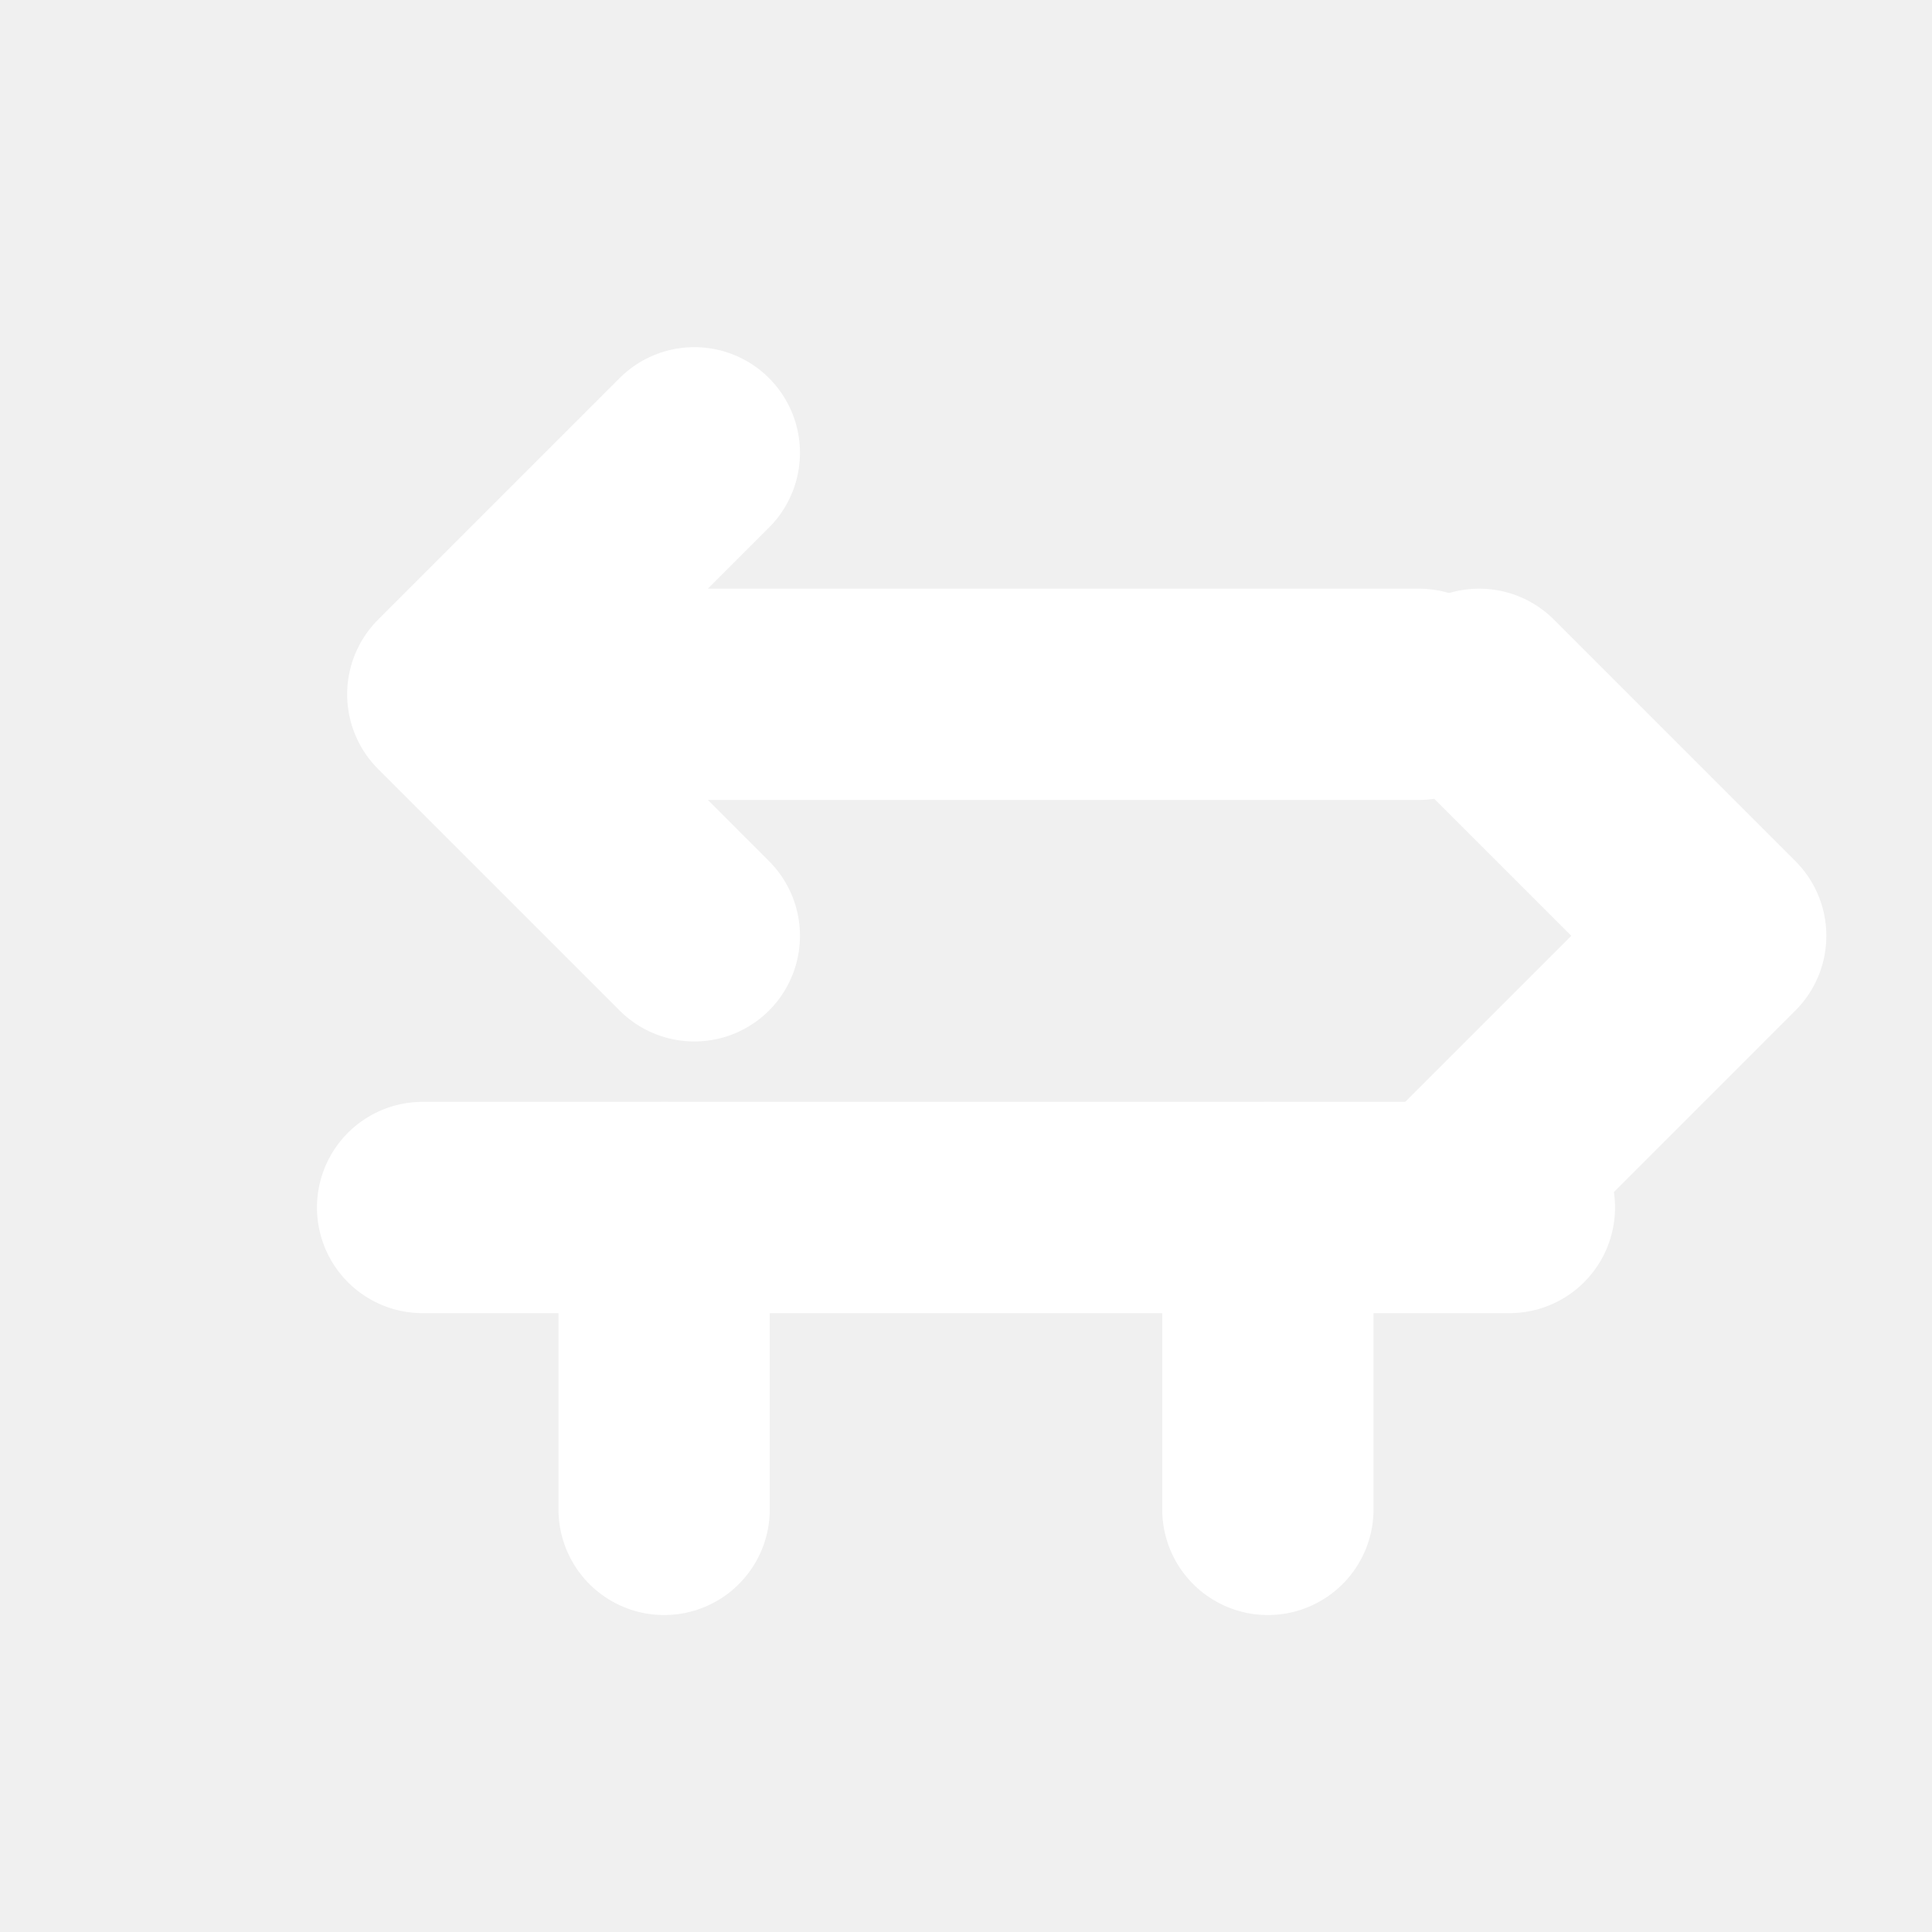
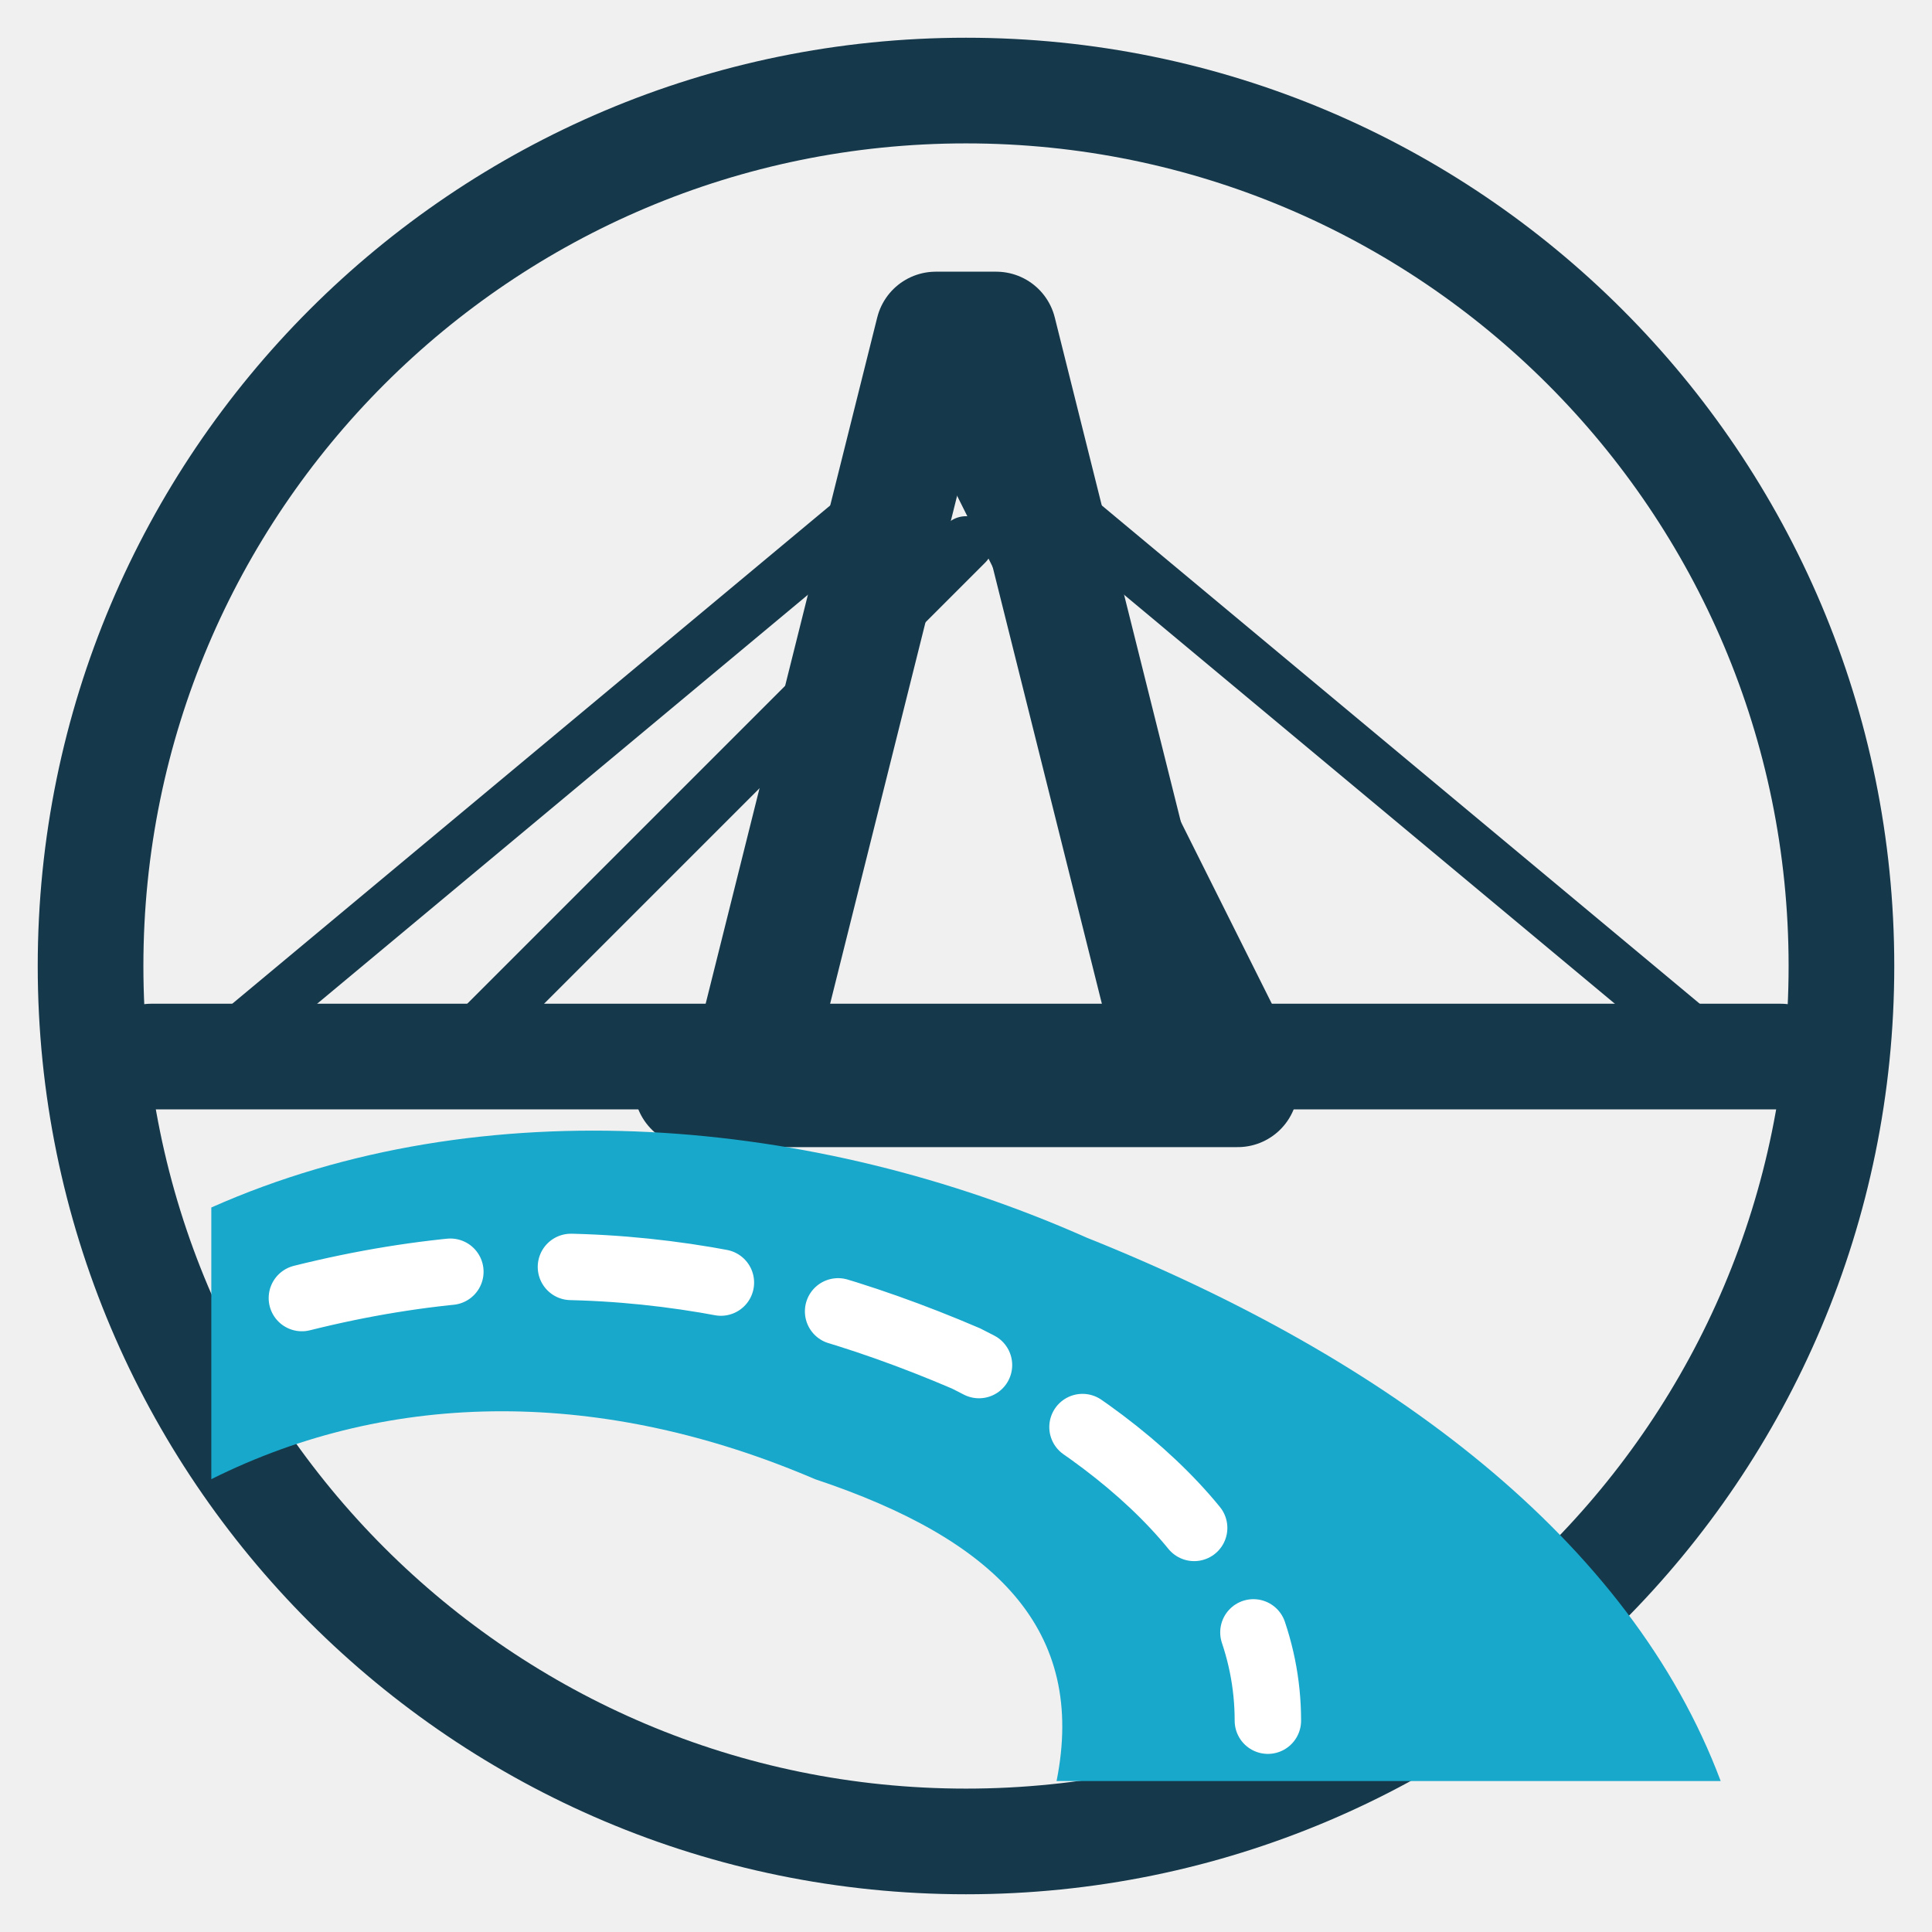
- <svg xmlns="http://www.w3.org/2000/svg" viewBox="0 0 64 64" role="img" aria-label="Border control">
-   <g fill="none" stroke="#ffffff" stroke-linecap="round" stroke-linejoin="round" stroke-width="7">
-     <path d="M14 40h36" />
-     <path d="M17 23h30" />
-     <path d="m15 23 8-8m-8 8 8 8m34 0-8 8m8-8-8-8" />
-     <path d="M22 40v10m20-10v10" />
+ <svg xmlns="http://www.w3.org/2000/svg" viewBox="0 0 64 64" role="img" aria-label="Border crossing">
+   <circle cx="32" cy="32" r="29" fill="none" stroke="#15384b" stroke-width="3.5" />
+   <g fill="none" stroke="#15384b" stroke-linecap="round" stroke-linejoin="round">
+     <path d="M5 35h54" stroke-width="3.5" />
+     <path d="M25 35 31 11h2l6 24M23 36h18" stroke-width="4" />
+     <path d="m7 35 24-20M15 35l17-17m10 17L32 15m25 20L33 15" stroke-width="1.8" />
  </g>
+   <path d="M7 40c9-4 20-3 29 1 10 4 18 10 21 18H35c1-5-2-8-8-10-7-3-14-3-20 0Z" fill="#18a8cb" />
+   <path d="M10 43c8-2 15-1 22 2 6 3 10 7 10 12" fill="none" stroke="#fff" stroke-linecap="round" stroke-width="2.2" stroke-dasharray="5 4" />
</svg>
